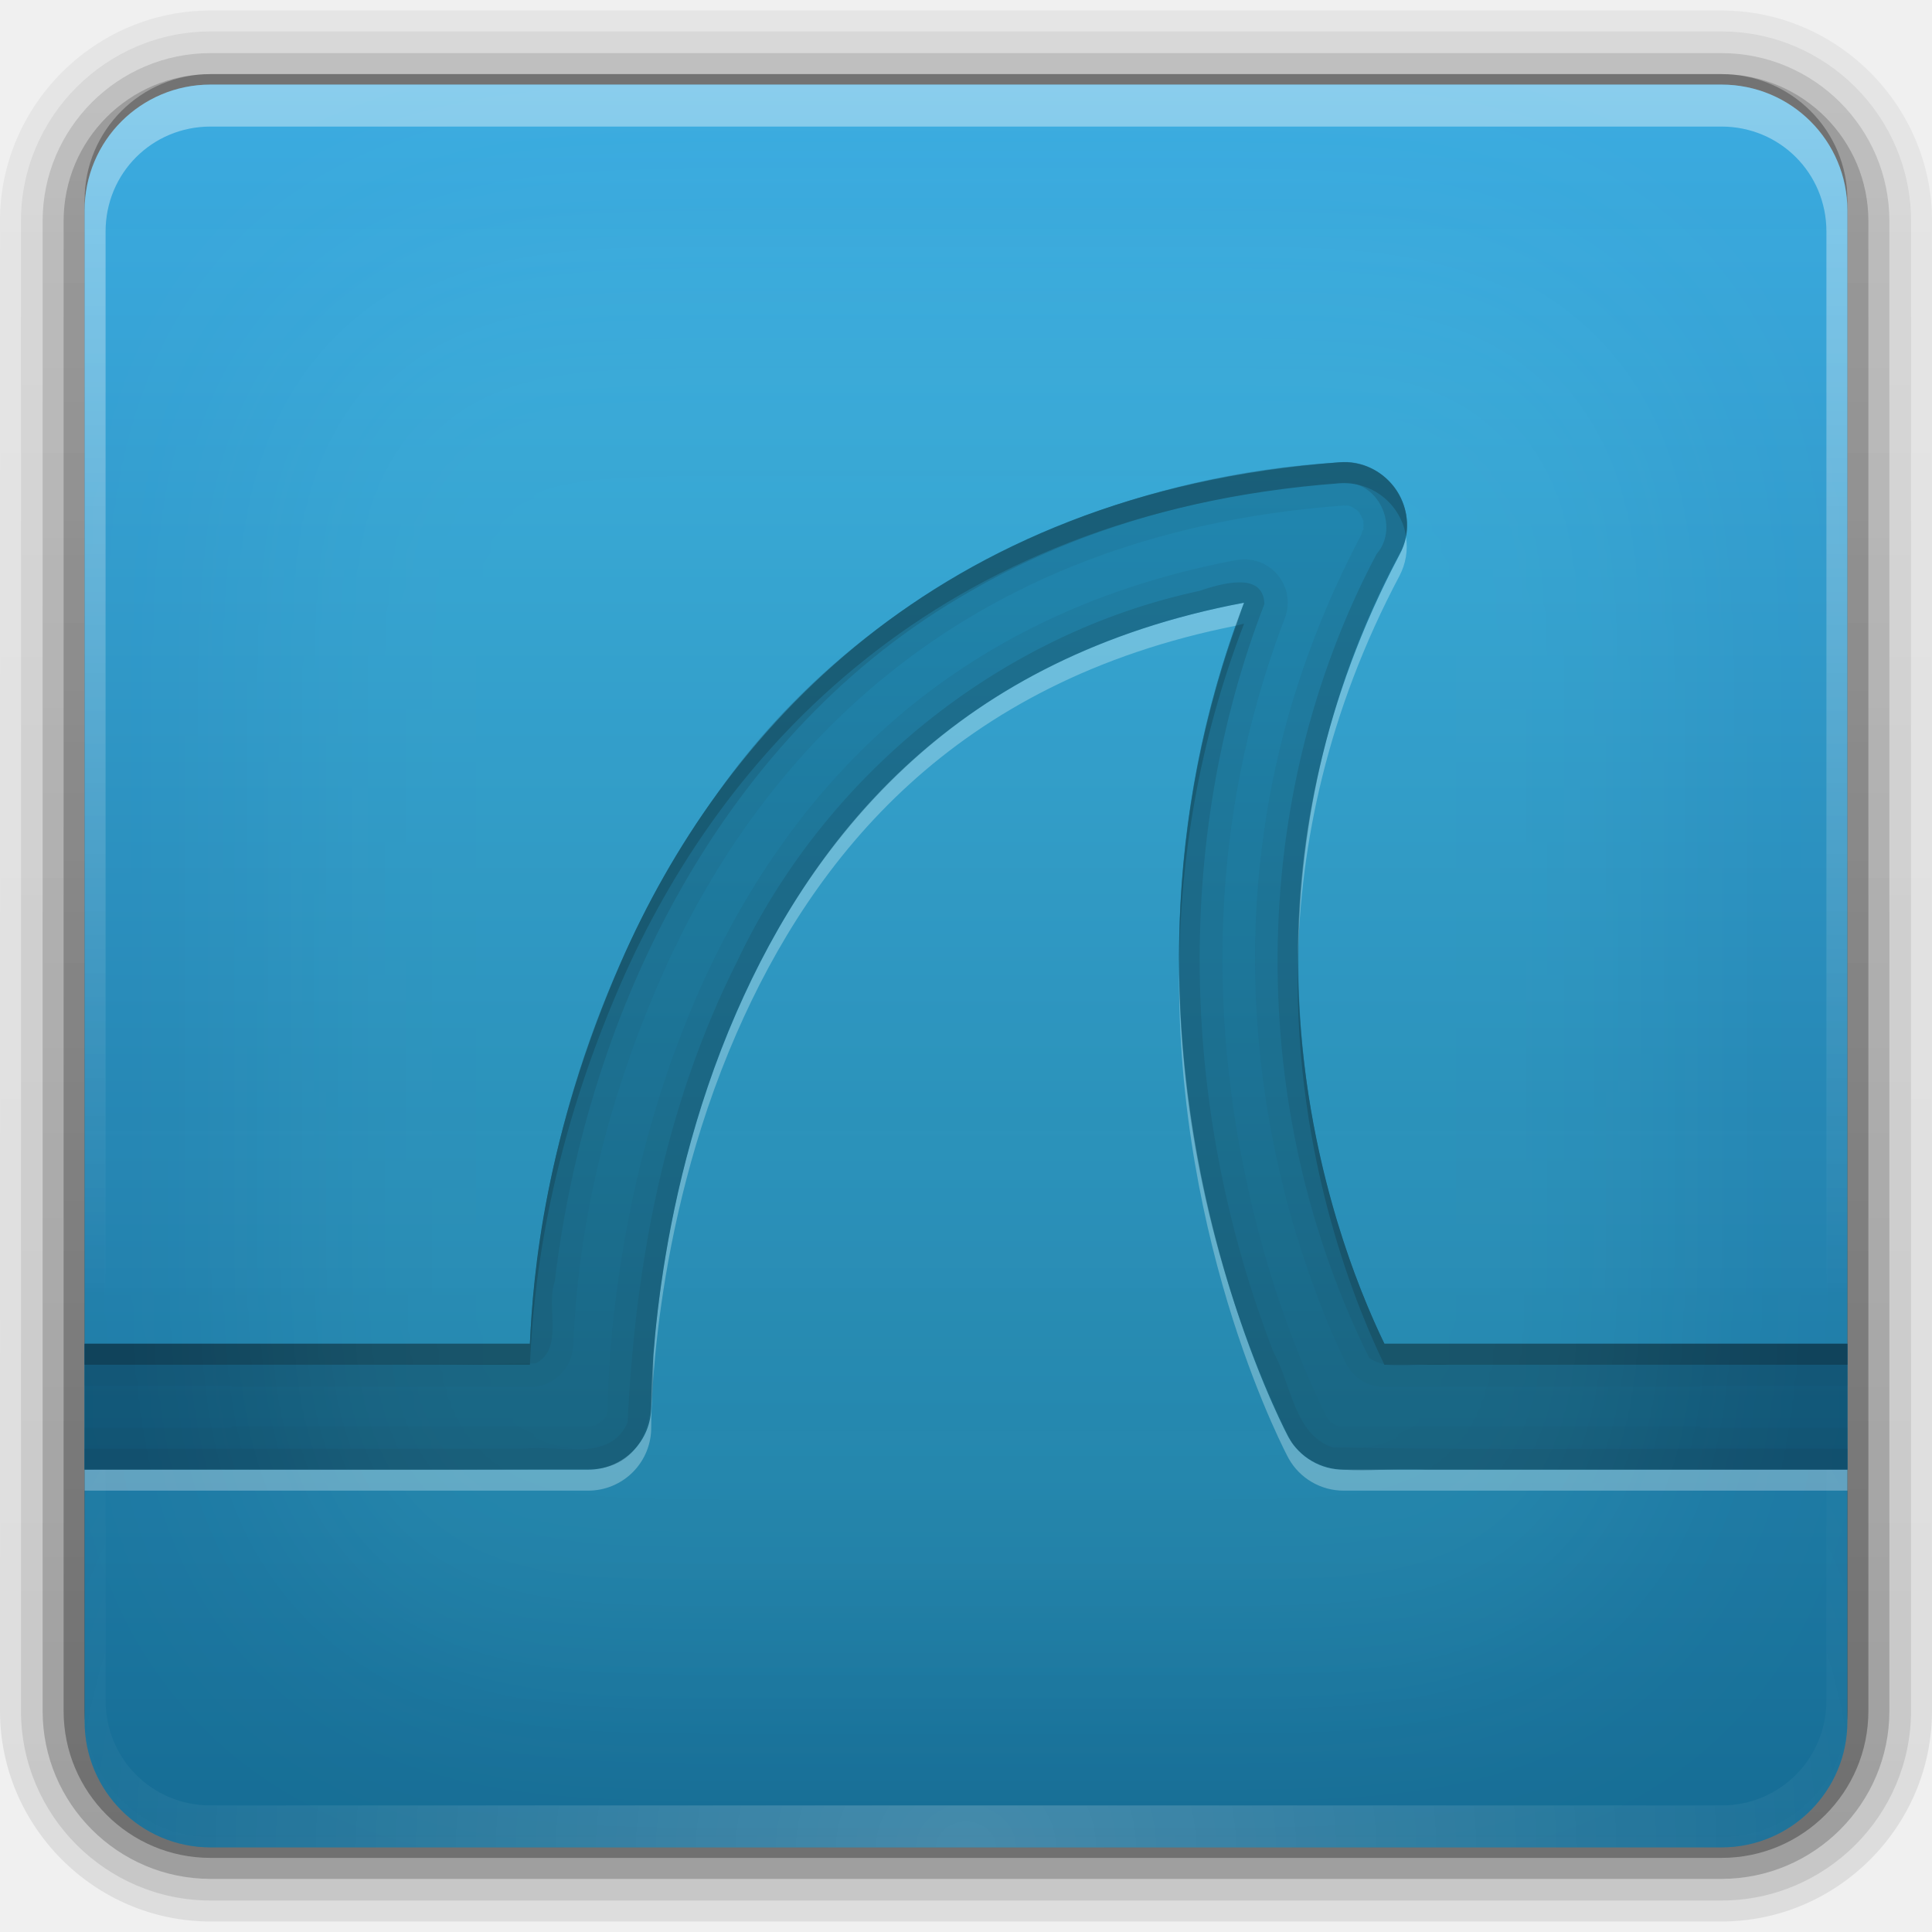
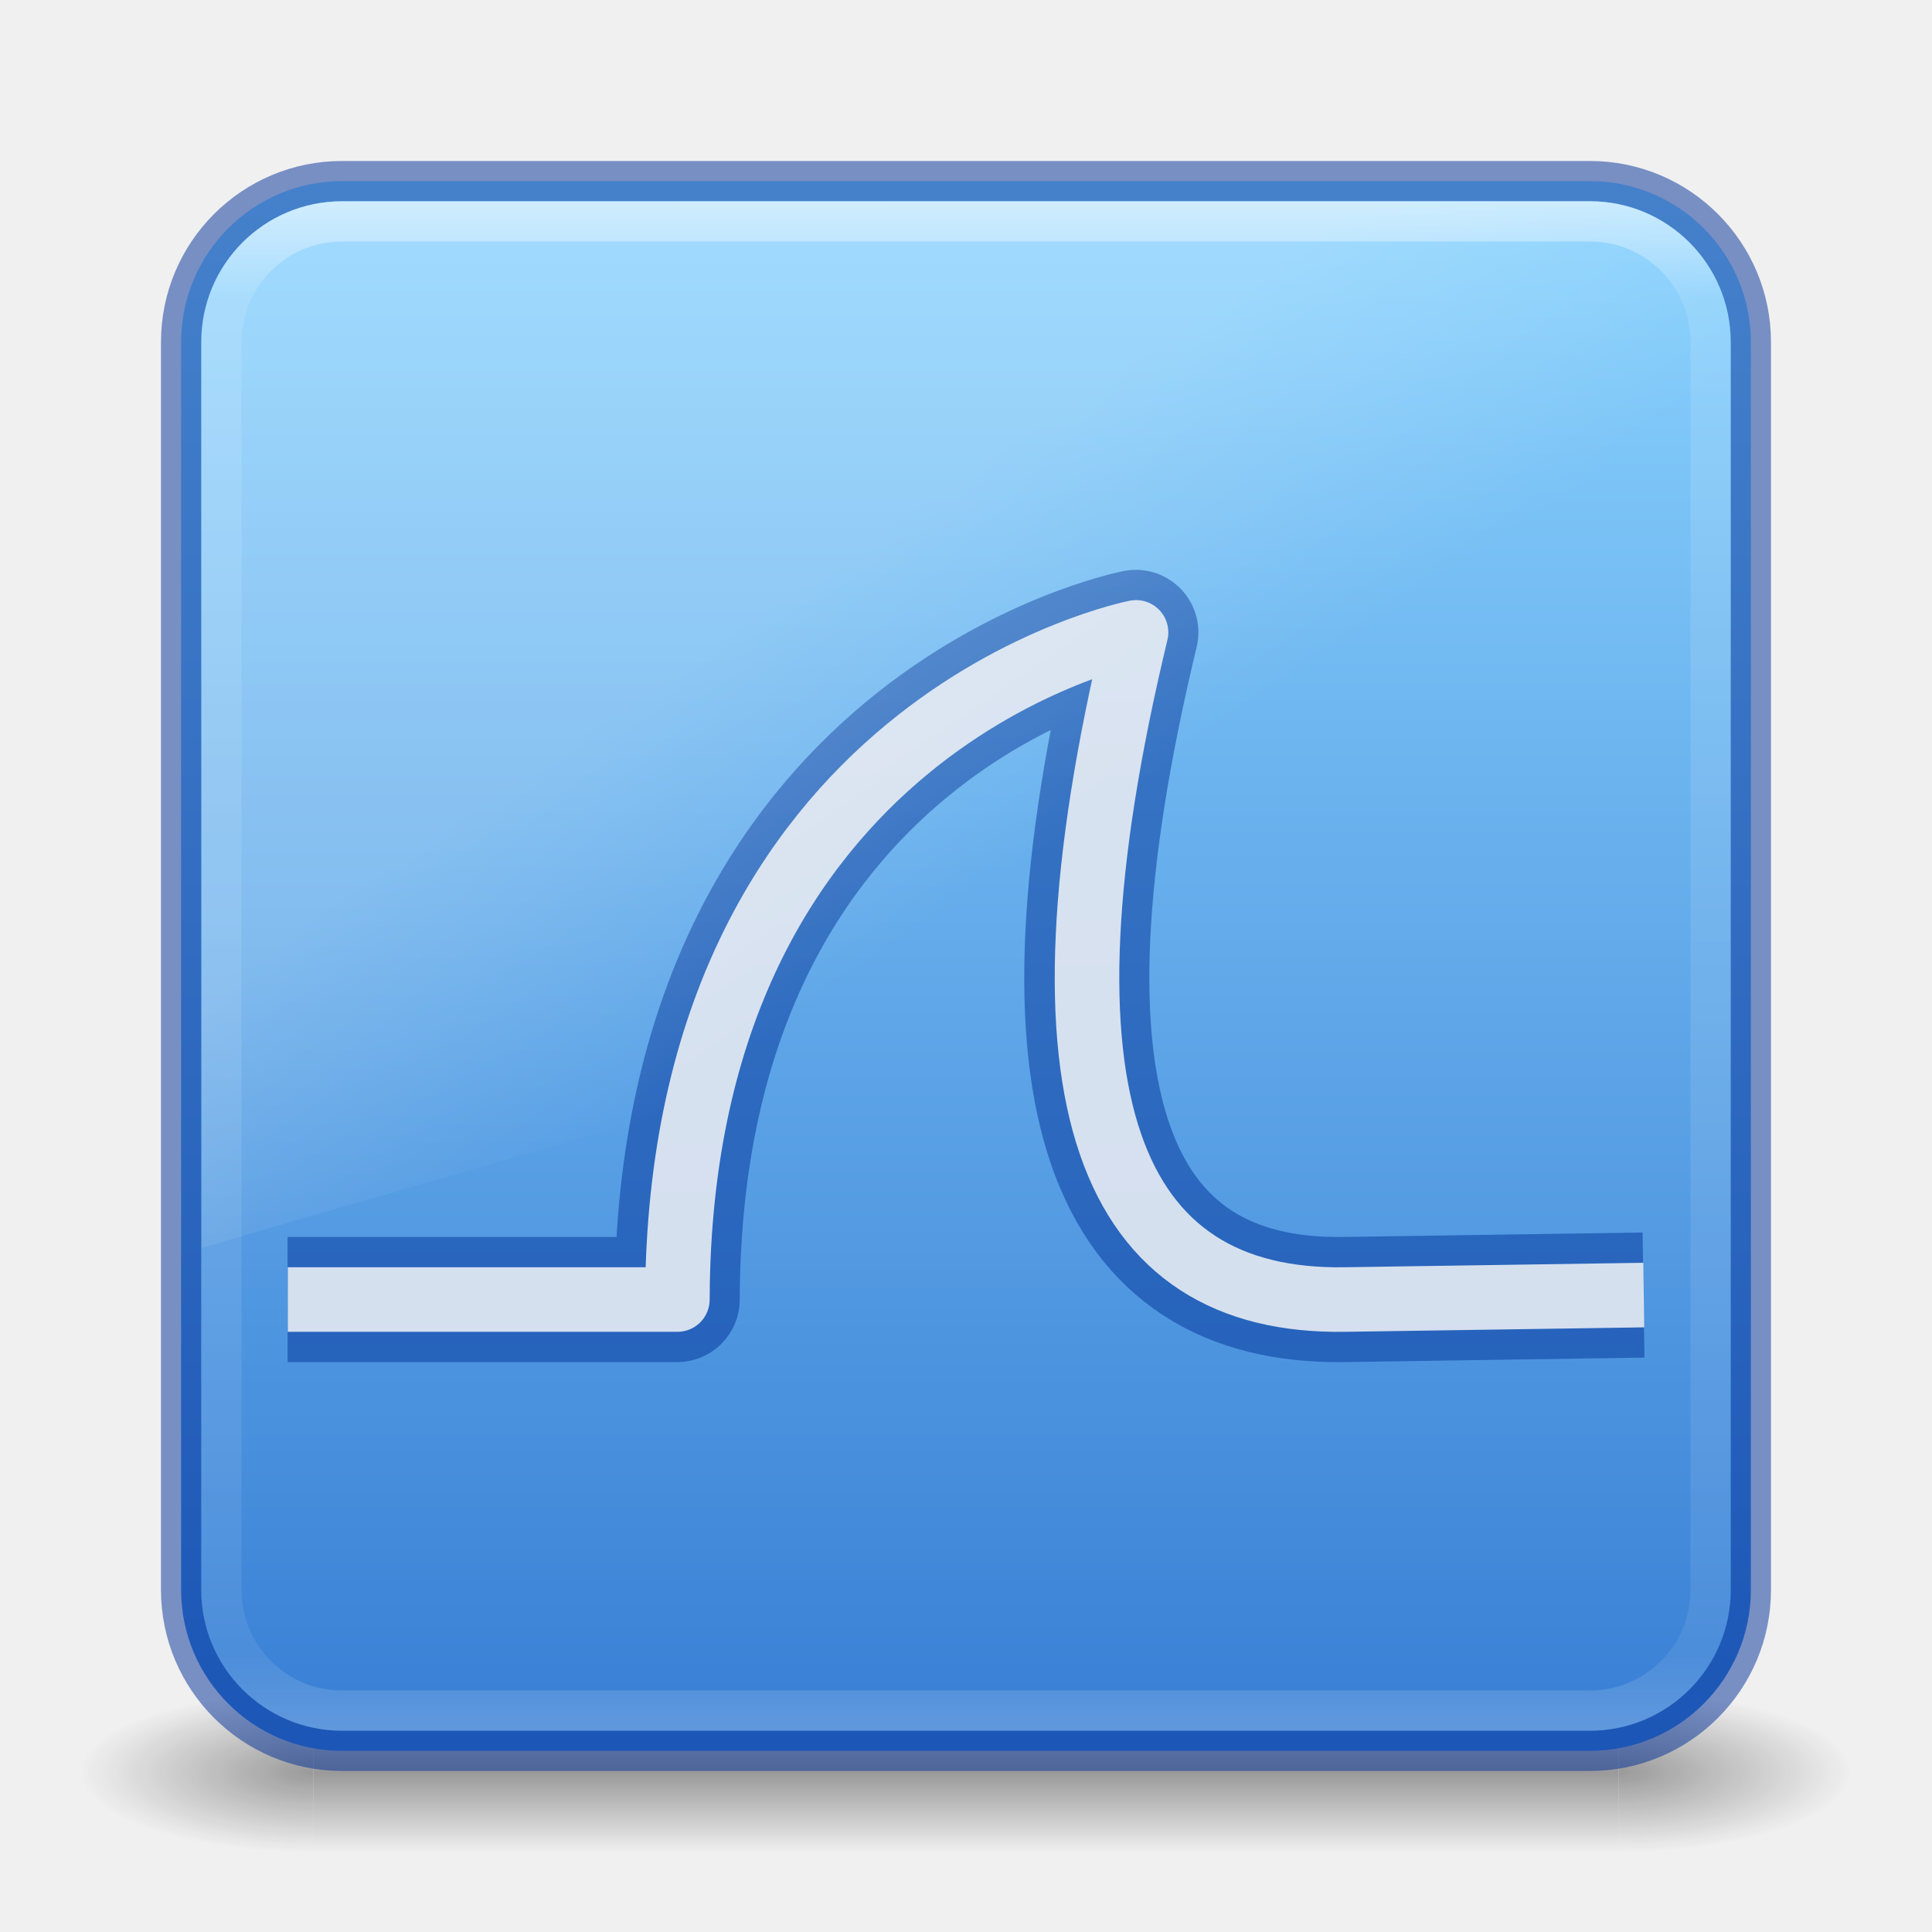
- <svg xmlns="http://www.w3.org/2000/svg" xmlns:xlink="http://www.w3.org/1999/xlink" version="1.0" width="48" height="48" id="svg2408">
-   <defs id="defs2410">
-     <linearGradient id="linearGradient3666">
-       <stop id="stop3668" style="stop-color:#115575;stop-opacity:1" offset="0" />
-       <stop id="stop3670" style="stop-color:#197ba9;stop-opacity:1" offset="1" />
+ <svg xmlns="http://www.w3.org/2000/svg" xmlns:xlink="http://www.w3.org/1999/xlink" width="48" height="48" version="1" id="svg10" xml:space="preserve">
+   <defs id="defs14">
+     <linearGradient x1="24" y1="5" x2="24" y2="43" id="linearGradient3497" xlink:href="#linearGradient3924-4" gradientUnits="userSpaceOnUse" gradientTransform="translate(-0.736022,0.733026)" />
+     <linearGradient id="linearGradient3924-4">
+       <stop id="stop3926-8" style="stop-color:#ffffff;stop-opacity:1" offset="0" />
+       <stop id="stop3928-6" style="stop-color:#ffffff;stop-opacity:0.235" offset="0.063" />
+       <stop id="stop3930-4" style="stop-color:#ffffff;stop-opacity:0.157" offset="0.951" />
+       <stop id="stop3932-4" style="stop-color:#ffffff;stop-opacity:0.392" offset="1" />
    </linearGradient>
-     <linearGradient x1="45.448" y1="92.54" x2="45.448" y2="7.017" id="ButtonShadow" gradientUnits="userSpaceOnUse" gradientTransform="scale(1.005865,0.994169)">
-       <stop id="stop3750" style="stop-color:#000000;stop-opacity:1" offset="0" />
-       <stop id="stop3752" style="stop-color:#000000;stop-opacity:0.588" offset="1" />
+     <radialGradient cx="7.806" cy="9.957" r="12.672" fx="7.276" fy="9.957" id="radialGradient3351-4" xlink:href="#linearGradient5344-867-2" gradientUnits="userSpaceOnUse" gradientTransform="matrix(-1.6167311e-7,4.352189,-8.092211,-1.30641e-7,102.5594,-28.43509)" />
+     <linearGradient id="linearGradient5344-867-2">
+       <stop id="stop5559-5" style="stop-color:#f9c590;stop-opacity:1" offset="0" />
+       <stop id="stop5561-3" style="stop-color:#f19860;stop-opacity:1" offset="0.397" />
+       <stop id="stop5563-5" style="stop-color:#ce5d36;stop-opacity:1" offset="1" />
    </linearGradient>
-     <linearGradient id="linearGradient3737">
-       <stop id="stop3739" style="stop-color:#ffffff;stop-opacity:1" offset="0" />
-       <stop id="stop3741" style="stop-color:#ffffff;stop-opacity:0" offset="1" />
+     <linearGradient x1="10.72" y1="49.805" x2="10.72" y2="-7.172" id="linearGradient3353-8" xlink:href="#linearGradient4288" gradientUnits="userSpaceOnUse" gradientTransform="matrix(1,0,0,0.6592363,-2.00485,11.16688)" />
+     <linearGradient id="linearGradient4288">
+       <stop id="stop4290" style="stop-color:#b95b20;stop-opacity:1" offset="0" />
+       <stop id="stop4292" style="stop-color:#ed8137;stop-opacity:1" offset="1" />
    </linearGradient>
-     <linearGradient id="linearGradient3700">
-       <stop id="stop3702" style="stop-color:#146d96;stop-opacity:0.973" offset="0" />
-       <stop id="stop3704" style="stop-color:#3cade2;stop-opacity:0.996" offset="1" />
+     <linearGradient x1="22.004" y1="63.218" x2="22.004" y2="25.647" id="linearGradient3357" xlink:href="#linearGradient3104-5-6" gradientUnits="userSpaceOnUse" gradientTransform="matrix(1.339418,0,0,-1.98263,-5.354333,103.8629)" />
+     <linearGradient id="linearGradient3104-5-6">
+       <stop id="stop3106-9-1" style="stop-color:#aaaaaa;stop-opacity:1" offset="0" />
+       <stop id="stop3108-9" style="stop-color:#c8c8c8;stop-opacity:1" offset="1" />
    </linearGradient>
-     <filter color-interpolation-filters="sRGB" id="filter3174" x="-0.048" y="-0.048" width="1.095" height="1.097">
-       <feGaussianBlur id="feGaussianBlur3176" stdDeviation="1.71" />
-     </filter>
-     <linearGradient x1="36.357" y1="6" x2="36.357" y2="63.893" id="linearGradient3188" xlink:href="#linearGradient3737" gradientUnits="userSpaceOnUse" />
-     <filter x="-0.196" y="-0.196" width="1.392" height="1.392" color-interpolation-filters="sRGB" id="filter3794">
-       <feGaussianBlur id="feGaussianBlur3796" stdDeviation="5.28" />
-     </filter>
-     <radialGradient cx="48" cy="90.172" r="42" fx="48" fy="90.172" id="radialGradient3619" xlink:href="#linearGradient3737" gradientUnits="userSpaceOnUse" gradientTransform="matrix(1.157313,0,0,0.9959077,-7.551021,0.1971319)" />
-     <clipPath id="clipPath3613">
-       <rect width="84" height="84" rx="6" ry="6" x="6" y="6" id="rect3615" style="fill:#ffffff;fill-opacity:1;fill-rule:nonzero;stroke:none" />
-     </clipPath>
-     <linearGradient x1="48" y1="90" x2="48" y2="5.988" id="linearGradient3617" xlink:href="#linearGradient3700" gradientUnits="userSpaceOnUse" />
-     <linearGradient x1="45.448" y1="92.54" x2="45.448" y2="7.017" id="ButtonShadow-0" gradientUnits="userSpaceOnUse" gradientTransform="matrix(1.005865,0,0,0.994169,100,0)">
-       <stop id="stop3750-8" style="stop-color:#000000;stop-opacity:1" offset="0" />
-       <stop id="stop3752-5" style="stop-color:#000000;stop-opacity:0.588" offset="1" />
+     <linearGradient x1="24" y1="5" x2="24" y2="43" id="linearGradient3084" xlink:href="#linearGradient3924-4" gradientUnits="userSpaceOnUse" gradientTransform="translate(-0.7360218,0.7330266)" />
+     <radialGradient cx="7.496" cy="8.45" r="20" fx="7.496" fy="8.45" id="radialGradient3093" xlink:href="#linearGradient3600" gradientUnits="userSpaceOnUse" gradientTransform="matrix(0,1.93928,-2.051527,-5.2784231e-8,40.59901,-8.720678)" />
+     <linearGradient id="linearGradient3600">
+       <stop id="stop3602" style="stop-color:#92d7f8;stop-opacity:1;" offset="0" />
+       <stop id="stop3604" style="stop-color:#1980b6;stop-opacity:1;" offset="1" />
    </linearGradient>
-     <linearGradient x1="32.251" y1="6.132" x2="32.251" y2="90.239" id="linearGradient3780" xlink:href="#ButtonShadow-0" gradientUnits="userSpaceOnUse" gradientTransform="matrix(1.02381,0,0,1.011905,-1.142857,-98.07143)" />
-     <linearGradient x1="32.251" y1="6.132" x2="32.251" y2="90.239" id="linearGradient3772" xlink:href="#ButtonShadow-0" gradientUnits="userSpaceOnUse" gradientTransform="matrix(1.02381,0,0,1.011905,-1.142857,-98.07143)" />
-     <linearGradient x1="32.251" y1="6.132" x2="32.251" y2="90.239" id="linearGradient3725" xlink:href="#ButtonShadow-0" gradientUnits="userSpaceOnUse" gradientTransform="matrix(1.02381,0,0,1.011905,-1.142857,-98.07143)" />
-     <linearGradient x1="32.251" y1="6.132" x2="32.251" y2="90.239" id="linearGradient3721" xlink:href="#ButtonShadow-0" gradientUnits="userSpaceOnUse" gradientTransform="translate(0,-97)" />
-     <linearGradient x1="32.251" y1="6.132" x2="32.251" y2="90.239" id="linearGradient3026" xlink:href="#ButtonShadow-0" gradientUnits="userSpaceOnUse" gradientTransform="matrix(1.02381,0,0,1.011905,-1.142857,-98.07143)" />
-     <linearGradient x1="46.796" y1="71.448" x2="46.796" y2="22.993" id="linearGradient3672" xlink:href="#linearGradient3666" gradientUnits="userSpaceOnUse" />
+     <linearGradient x1="24" y1="44" x2="24" y2="3.899" id="linearGradient3095" xlink:href="#linearGradient3104-5-6" gradientUnits="userSpaceOnUse" gradientTransform="translate(-0.7360258,0.7330158)" />
+     <linearGradient x1="20" y1="43" x2="20" y2="3" id="linearGradient3098" xlink:href="#linearGradient3104-5-6" gradientUnits="userSpaceOnUse" />
+     <radialGradient cx="4.993" cy="43.5" r="2.5" fx="4.993" fy="43.5" id="radialGradient2873-966-168" xlink:href="#linearGradient3688-166-749" gradientUnits="userSpaceOnUse" gradientTransform="matrix(2.003784,0,0,1.4,27.98813,-17.4)" />
+     <linearGradient id="linearGradient3688-166-749">
+       <stop id="stop2883" style="stop-color:#181818;stop-opacity:1" offset="0" />
+       <stop id="stop2885" style="stop-color:#181818;stop-opacity:0" offset="1" />
+     </linearGradient>
+     <radialGradient cx="4.993" cy="43.5" r="2.5" fx="4.993" fy="43.5" id="radialGradient2875-742-326" xlink:href="#linearGradient3688-166-749" gradientUnits="userSpaceOnUse" gradientTransform="matrix(2.003784,0,0,1.4,-20.01187,-104.4)" />
+     <linearGradient x1="25.058" y1="47.028" x2="25.058" y2="39.999" id="linearGradient2877-634-617" xlink:href="#linearGradient3702-501-757" gradientUnits="userSpaceOnUse" />
+     <linearGradient id="linearGradient3702-501-757">
+       <stop id="stop2895" style="stop-color:#181818;stop-opacity:0" offset="0" />
+       <stop id="stop2897" style="stop-color:#181818;stop-opacity:1" offset="0.5" />
+       <stop id="stop2899" style="stop-color:#181818;stop-opacity:0" offset="1" />
+     </linearGradient>
+     <linearGradient x1="24" y1="5" x2="24" y2="43" id="linearGradient3497-6" xlink:href="#linearGradient3924-4" gradientUnits="userSpaceOnUse" gradientTransform="translate(2.4e-6,0.9674485)" />
+     <radialGradient cx="7.806" cy="9.957" r="12.672" fx="7.276" fy="9.957" id="radialGradient3351-4-9" xlink:href="#linearGradient5344-867-2" gradientUnits="userSpaceOnUse" gradientTransform="matrix(-1.6167311e-7,4.352189,-8.092211,-1.30641e-7,102.5594,-28.43509)" />
+     <radialGradient cx="7.496" cy="8.45" r="20" fx="7.496" fy="8.45" id="radialGradient3093-8" xlink:href="#linearGradient3600-7" gradientUnits="userSpaceOnUse" gradientTransform="matrix(0,1.93928,-2.051527,-5.2784231e-8,41.33504,-8.486255)" />
+     <linearGradient id="linearGradient3600-7">
+       <stop id="stop3602-8" style="stop-color:#f4f4f4;stop-opacity:1" offset="0" />
+       <stop id="stop3604-0" style="stop-color:#dbdbdb;stop-opacity:1" offset="1" />
+     </linearGradient>
+     <linearGradient x1="24" y1="44" x2="24" y2="3.899" id="linearGradient3095-2" xlink:href="#linearGradient3104-5-6" gradientUnits="userSpaceOnUse" gradientTransform="translate(-6e-7,0.9674387)" />
+     <linearGradient x1="20" y1="43" x2="20" y2="3" id="linearGradient3098-0" xlink:href="#linearGradient3104-5-6" gradientUnits="userSpaceOnUse" gradientTransform="translate(-1.061795,-0.6738271)" />
+     <radialGradient cx="4.993" cy="43.5" r="2.5" fx="4.993" fy="43.5" id="radialGradient2873-966-168-8" xlink:href="#linearGradient3688-166-749" gradientUnits="userSpaceOnUse" gradientTransform="matrix(2.003784,0,0,1.4,27.98813,-17.4)" />
+     <radialGradient cx="4.993" cy="43.5" r="2.5" fx="4.993" fy="43.5" id="radialGradient2875-742-326-0" xlink:href="#linearGradient3688-166-749" gradientUnits="userSpaceOnUse" gradientTransform="matrix(2.003784,0,0,1.4,-20.01187,-104.4)" />
+     <linearGradient x1="25.058" y1="47.028" x2="25.058" y2="39.999" id="linearGradient2877-634-617-3" xlink:href="#linearGradient3702-501-757" gradientUnits="userSpaceOnUse" />
+     <linearGradient id="linearGradient1356">
+       <stop style="stop-color:#8cd5ff;stop-opacity:1" offset="0" id="stop1352" />
+       <stop style="stop-color:#0d52bf;stop-opacity:1" offset="1" id="stop1354" />
+     </linearGradient>
+     <linearGradient xlink:href="#linearGradient8265-821-176-38-919-66-249-7-7" id="linearGradient3568" gradientUnits="userSpaceOnUse" gradientTransform="matrix(0.8249802,0,0,1.301234,-13.99275,-5.080477)" x1="14.038" y1="15.202" x2="17.017" y2="22.124" />
+     <linearGradient id="linearGradient8265-821-176-38-919-66-249-7-7">
+       <stop offset="0" style="stop-color:#ffffff;stop-opacity:1" id="stop2687-1-9" />
+       <stop offset="1" style="stop-color:#ffffff;stop-opacity:0" id="stop2689-5-4" />
+     </linearGradient>
+     <linearGradient xlink:href="#linearGradient3924-4" id="linearGradient2959" gradientUnits="userSpaceOnUse" gradientTransform="translate(-18.15463,-2.647546)" x1="24" y1="5" x2="24" y2="43" />
+     <radialGradient xlink:href="#linearGradient3688-166-749" id="radialGradient3013" gradientUnits="userSpaceOnUse" gradientTransform="matrix(2.003784,0,0,1.4,27.98813,-17.4)" cx="4.993" cy="43.5" fx="4.993" fy="43.5" r="2.5" />
+     <radialGradient xlink:href="#linearGradient3688-166-749" id="radialGradient3015" gradientUnits="userSpaceOnUse" gradientTransform="matrix(2.003784,0,0,1.4,-20.01187,-104.4)" cx="4.993" cy="43.5" fx="4.993" fy="43.5" r="2.5" />
+     <linearGradient y2="39.999" x2="25.058" y1="47.028" x1="25.058" gradientUnits="userSpaceOnUse" id="linearGradient3656" xlink:href="#linearGradient3702-501-757" />
+     <linearGradient xlink:href="#linearGradient3707-319-631-407-1-846-5" id="linearGradient3374-6" gradientUnits="userSpaceOnUse" x1="19.875" y1="44.52" x2="19.875" y2="5.25" gradientTransform="translate(53.13704,5.000001)" />
+     <linearGradient id="linearGradient3707-319-631-407-1-846-5">
+       <stop offset="0" style="stop-color:#365a7c;stop-opacity:1" id="stop3788-4" />
+       <stop offset="1" style="stop-color:#5ea1ca;stop-opacity:1;" id="stop3790-2" />
+     </linearGradient>
+     <linearGradient xlink:href="#linearGradient3707-319-631-407-1-846-5" id="linearGradient3374-6-0" gradientUnits="userSpaceOnUse" x1="19.875" y1="44.52" x2="19.875" y2="5.25" gradientTransform="translate(59.13704,12)" />
+     <linearGradient xlink:href="#linearGradient3707-319-631-407-1-846-5" id="linearGradient3374-6-5" gradientUnits="userSpaceOnUse" x1="19.875" y1="44.52" x2="19.875" y2="5.25" gradientTransform="translate(53.13704,6)" />
+     <linearGradient xlink:href="#linearGradient1356" id="linearGradient1358" x1="20.339" y1="5" x2="20.339" y2="64.673" gradientUnits="userSpaceOnUse" gradientTransform="translate(-18.15463,-3.647556)" />
  </defs>
-   <g id="layer2" style="display:none">
-     <rect width="86" height="85" rx="6" ry="6" x="5" y="7" id="rect3745" style="opacity:0.9;fill:url(#ButtonShadow);fill-opacity:1;fill-rule:nonzero;stroke:none;filter:url(#filter3174)" />
-   </g>
-   <g id="layer3" transform="matrix(0.5213849,0,0,0.5213849,-1.026477,-1.808554)">
-     <path d="m 12,-95.031 c -5.511,0 -10.031,4.52 -10.031,10.031 v 71 c 0,5.511 4.52,10.031 10.031,10.031 h 72 c 5.511,0 10.031,-4.52 10.031,-10.031 v -71 c 0,-5.511 -4.52,-10.031 -10.031,-10.031 z" transform="scale(1,-1)" id="path3786" style="display:inline;opacity:0.08;fill:url(#linearGradient3026);fill-opacity:1;fill-rule:nonzero;stroke:none" />
-     <path d="m 12,-94.031 c -4.972,0 -9.031,4.06 -9.031,9.031 v 71 c 0,4.972 4.06,9.031 9.031,9.031 h 72 c 4.972,0 9.031,-4.06 9.031,-9.031 v -71 c 0,-4.972 -4.06,-9.031 -9.031,-9.031 z" transform="scale(1,-1)" id="path3778" style="display:inline;opacity:0.1;fill:url(#linearGradient3780);fill-opacity:1;fill-rule:nonzero;stroke:none" />
-     <path d="m 12,-93 c -4.409,0 -8,3.591 -8,8 v 71 c 0,4.409 3.591,8 8,8 h 72 c 4.409,0 8,-3.591 8,-8 v -71 c 0,-4.409 -3.591,-8 -8,-8 z" transform="scale(1,-1)" id="path3770" style="display:inline;opacity:0.2;fill:url(#linearGradient3772);fill-opacity:1;fill-rule:nonzero;stroke:none" />
-     <rect width="86" height="85" rx="7" ry="7" x="5" y="-92" transform="scale(1,-1)" id="rect3723" style="display:inline;opacity:0.3;fill:url(#linearGradient3725);fill-opacity:1;fill-rule:nonzero;stroke:none" />
-     <rect width="84" height="84" rx="6" ry="6" x="6" y="-91" transform="scale(1,-1)" id="rect3716" style="display:inline;opacity:0.45;fill:url(#linearGradient3721);fill-opacity:1;fill-rule:nonzero;stroke:none" />
-   </g>
-   <g id="layer1" transform="matrix(0.5213849,0,0,0.5213849,-1.026477,-1.026477)">
-     <rect width="84" height="84" rx="6" ry="6" x="6" y="6" id="rect2419" style="fill:url(#linearGradient3617);fill-opacity:1;fill-rule:nonzero;stroke:none" />
-     <path d="M 12,6 C 8.676,6 6,8.676 6,12 v 2 68 2 c 0,0.335 0.041,0.651 0.094,0.969 0.049,0.296 0.097,0.597 0.188,0.875 0.01,0.03 0.021,0.064 0.031,0.094 0.099,0.288 0.235,0.547 0.375,0.812 0.145,0.274 0.316,0.536 0.5,0.781 0.184,0.246 0.374,0.473 0.594,0.688 0.44,0.428 0.943,0.815 1.5,1.094 0.279,0.14 0.573,0.247 0.875,0.344 -0.256,-0.1 -0.487,-0.236 -0.719,-0.375 -0.007,-0.004 -0.024,0.004 -0.031,0 -0.032,-0.019 -0.062,-0.043 -0.094,-0.062 -0.12,-0.077 -0.231,-0.164 -0.344,-0.25 -0.106,-0.081 -0.213,-0.161 -0.312,-0.25 C 8.478,88.557 8.309,88.373 8.156,88.188 8.049,88.057 7.938,87.922 7.844,87.781 7.819,87.743 7.805,87.695 7.781,87.656 7.716,87.553 7.651,87.452 7.594,87.344 7.493,87.149 7.388,86.928 7.312,86.719 7.305,86.697 7.289,86.678 7.281,86.656 7.249,86.564 7.245,86.469 7.219,86.375 7.188,86.268 7.148,86.172 7.125,86.062 7.052,85.721 7,85.364 7,85 V 83 15 13 C 7,10.218 9.218,8 12,8 h 2 68 2 c 2.782,0 5,2.218 5,5 v 2 68 2 c 0,0.364 -0.052,0.721 -0.125,1.062 -0.044,0.207 -0.088,0.398 -0.156,0.594 -0.008,0.022 -0.023,0.041 -0.031,0.062 -0.063,0.174 -0.138,0.367 -0.219,0.531 -0.042,0.083 -0.079,0.17 -0.125,0.25 -0.055,0.097 -0.127,0.188 -0.188,0.281 -0.094,0.141 -0.205,0.276 -0.312,0.406 -0.143,0.174 -0.303,0.347 -0.469,0.5 -0.011,0.01 -0.02,0.021 -0.031,0.031 -0.138,0.126 -0.285,0.234 -0.438,0.344 -0.103,0.073 -0.204,0.153 -0.312,0.219 -0.007,0.004 -0.024,-0.004 -0.031,0 -0.232,0.139 -0.463,0.275 -0.719,0.375 0.302,-0.097 0.596,-0.204 0.875,-0.344 0.557,-0.279 1.06,-0.666 1.5,-1.094 0.22,-0.214 0.409,-0.442 0.594,-0.688 0.184,-0.246 0.355,-0.508 0.5,-0.781 0.14,-0.265 0.276,-0.525 0.375,-0.812 0.01,-0.031 0.021,-0.063 0.031,-0.094 0.09,-0.278 0.139,-0.579 0.188,-0.875 C 89.959,84.651 90,84.335 90,84 V 82 14 12 C 90,8.676 87.324,6 84,6 Z" id="rect3728" style="opacity:0.4;fill:url(#linearGradient3188);fill-opacity:1;fill-rule:nonzero;stroke:none" />
-     <path d="M 12,90 C 8.676,90 6,87.324 6,84 V 82 14 12 c 0,-0.335 0.041,-0.651 0.094,-0.969 0.049,-0.296 0.097,-0.597 0.188,-0.875 C 6.291,10.126 6.302,10.093 6.312,10.062 6.411,9.775 6.547,9.515 6.688,9.25 6.832,8.976 7.003,8.714 7.188,8.469 7.372,8.223 7.561,7.995 7.781,7.781 8.221,7.353 8.724,6.967 9.281,6.688 9.56,6.548 9.855,6.441 10.156,6.344 9.9,6.444 9.67,6.58 9.438,6.719 c -0.007,0.004 -0.024,-0.004 -0.031,0 -0.032,0.019 -0.062,0.043 -0.094,0.062 -0.12,0.077 -0.231,0.164 -0.344,0.25 -0.106,0.081 -0.213,0.161 -0.312,0.25 C 8.478,7.443 8.309,7.627 8.156,7.812 8.049,7.943 7.938,8.078 7.844,8.219 7.819,8.257 7.805,8.305 7.781,8.344 7.716,8.447 7.651,8.548 7.594,8.656 7.493,8.851 7.388,9.072 7.312,9.281 7.305,9.303 7.289,9.322 7.281,9.344 7.249,9.436 7.245,9.531 7.219,9.625 7.188,9.732 7.148,9.828 7.125,9.938 7.052,10.279 7,10.636 7,11 v 2 68 2 c 0,2.782 2.218,5 5,5 h 2 68 2 c 2.782,0 5,-2.218 5,-5 V 81 13 11 C 89,10.636 88.948,10.279 88.875,9.938 88.831,9.731 88.787,9.54 88.719,9.344 88.711,9.322 88.695,9.303 88.688,9.281 88.625,9.108 88.549,8.914 88.469,8.75 88.427,8.667 88.39,8.58 88.344,8.5 88.289,8.403 88.217,8.312 88.156,8.219 88.062,8.078 87.951,7.943 87.844,7.812 87.701,7.638 87.541,7.466 87.375,7.312 87.364,7.302 87.355,7.291 87.344,7.281 87.205,7.156 87.059,7.047 86.906,6.938 86.804,6.864 86.702,6.784 86.594,6.719 c -0.007,-0.004 -0.024,0.004 -0.031,0 -0.232,-0.139 -0.463,-0.275 -0.719,-0.375 0.302,0.097 0.596,0.204 0.875,0.344 0.557,0.279 1.06,0.666 1.5,1.094 0.22,0.214 0.409,0.442 0.594,0.688 0.184,0.246 0.355,0.508 0.5,0.781 0.14,0.265 0.276,0.525 0.375,0.812 0.01,0.031 0.021,0.063 0.031,0.094 0.09,0.278 0.139,0.579 0.188,0.875 C 89.959,11.349 90,11.665 90,12 v 2 68 2 c 0,3.324 -2.676,6 -6,6 z" id="path3615" style="opacity:0.2;fill:url(#radialGradient3619);fill-opacity:1;fill-rule:nonzero;stroke:none" />
-     <path d="M 65.781,24 C 46.463,25.441 36.292,36.984 31.562,47.812 27.93,56.129 27.369,62.709 27.219,66 H 6 v 6 h 24 a 3,3 0 0 0 3,-3.031 c 0,0 -0.083,-9.259 4.062,-18.75 C 40.779,41.71 47.526,33.275 61.25,30.688 53.199,51.65 63.375,70.469 63.375,70.469 A 3,3 0 0 0 66,72 H 90 V 66 H 67.938 C 66.138,62.297 59.26,46.145 68.656,28.406 A 3,3 0 0 0 65.781,24 Z" id="path3660" style="color:#000000;font-style:normal;font-variant:normal;font-weight:normal;font-stretch:normal;font-size:medium;line-height:normal;font-family:'Abandoned Bitplane';-inkscape-font-specification:'Abandoned Bitplane';text-indent:0;text-align:start;text-decoration:none;text-decoration-line:none;letter-spacing:normal;word-spacing:normal;text-transform:none;writing-mode:lr-tb;direction:ltr;text-anchor:start;display:inline;overflow:visible;visibility:visible;fill:url(#linearGradient3672);fill-opacity:1;stroke:none;stroke-width:6;marker:none;enable-background:accumulate" />
-     <path d="M 65.781,24 C 46.463,25.441 36.292,36.984 31.562,47.812 27.93,56.129 27.369,62.709 27.219,66 H 6 v 2 h 7 v 0.062 h 14.219 a 2.062,2.062 0 0 0 2.062,-1.969 c 0.145,-3.182 0.652,-9.446 4.156,-17.469 4.511,-10.327 13.942,-21.179 32.5,-22.562 0.225,-0.017 -0.1,-0.013 0.125,0 0.225,0.013 -0.096,-0.043 0.125,0 0.221,0.043 -0.089,-0.041 0.125,0.031 0.214,0.072 -0.077,-0.037 0.125,0.062 0.202,0.1 -0.093,-0.063 0.094,0.062 0.187,0.126 -0.075,-0.087 0.094,0.062 0.169,0.15 -0.054,-0.077 0.094,0.094 0.147,0.171 -0.061,-0.095 0.062,0.094 0.123,0.189 -0.034,-0.079 0.062,0.125 0.097,0.204 -0.006,-0.09 0.062,0.125 0.069,0.215 -0.009,-0.128 0.031,0.094 0.04,0.222 -0.01,-0.1 0,0.125 0.01,0.225 0.02,-0.1 0,0.125 -0.02,0.225 0.05,-0.095 0,0.125 -0.05,0.22 0.016,-0.086 -0.062,0.125 -0.079,0.211 0.075,-0.074 -0.031,0.125 -9.833,18.564 -2.676,35.504 -0.75,39.469 A 2.062,2.062 0 0 0 67.938,68.062 H 83 V 68 h 7 V 66 H 67.938 C 66.138,62.297 59.26,46.145 68.656,28.406 A 3,3 0 0 0 65.781,24 Z m -4.625,4.625 A 2.062,2.062 0 0 0 60.875,28.656 C 46.47,31.372 39.07,40.517 35.188,49.406 30.841,59.357 30.938,69 30.938,69 c 0.002,0.167 0.015,-0.072 0,0.094 -0.015,0.166 0.031,-0.07 0,0.094 -0.031,0.164 0.016,-0.097 -0.031,0.062 -0.047,0.16 0.031,-0.061 -0.031,0.094 -0.063,0.155 0.046,-0.054 -0.031,0.094 -0.078,0.148 0.029,-0.045 -0.062,0.094 -0.092,0.139 0.043,-0.067 -0.062,0.062 -0.105,0.13 0.055,-0.056 -0.062,0.062 -0.117,0.119 0.066,-0.044 -0.062,0.062 -0.128,0.106 0.076,-0.031 -0.062,0.062 -0.138,0.093 0.053,-0.048 -0.094,0.031 -0.037,0.02 -0.062,0.027 -0.062,0.031 0.005,0.005 0.019,0.023 0,0.031 -0.154,0.064 0.066,-0.017 -0.094,0.031 -0.159,0.049 0.07,-0.033 -0.094,0 -0.163,0.033 0.072,0.015 -0.094,0.031 -0.166,0.016 0.073,-8e-6 -0.094,0 H 13 V 70 H 6 v 2 h 24 a 3,3 0 0 0 3,-3.031 c 0,0 -0.083,-9.259 4.062,-18.75 C 40.779,41.71 47.526,33.275 61.25,30.688 53.199,51.65 63.375,70.469 63.375,70.469 A 3,3 0 0 0 66,72 H 90 V 70 H 83 V 69.938 H 66 c -0.224,6.68e-4 0.097,0.029 -0.125,0 -0.222,-0.029 0.091,0.027 -0.125,-0.031 -0.216,-0.058 0.082,0.055 -0.125,-0.031 -0.207,-0.086 0.1,0.05 -0.094,-0.062 -0.194,-0.113 0.052,0.075 -0.125,-0.062 -0.177,-0.137 0.063,0.066 -0.094,-0.094 -0.157,-0.16 0.072,0.085 -0.062,-0.094 -0.104,-0.138 -0.055,-0.04 -0.062,-0.062 0,0 8.3e-5,-0.031 0,-0.031 -0.04,-0.074 -9.679,-18.038 -2,-38.031 A 2.062,2.062 0 0 0 61.156,28.625 Z" id="path3696" style="color:#000000;font-style:normal;font-variant:normal;font-weight:normal;font-stretch:normal;font-size:medium;line-height:normal;font-family:'Abandoned Bitplane';-inkscape-font-specification:'Abandoned Bitplane';text-indent:0;text-align:start;text-decoration:none;text-decoration-line:none;letter-spacing:normal;word-spacing:normal;text-transform:none;writing-mode:lr-tb;direction:ltr;text-anchor:start;display:inline;overflow:visible;visibility:visible;opacity:0.15;fill:#124964;fill-opacity:1;stroke:none;stroke-width:6;marker:none;enable-background:accumulate" />
-     <path d="m 68.969,27.562 a 3,3 0 0 1 -0.312,0.844 c -3.664,6.916 -4.863,13.585 -4.844,19.375 0.117,-5.552 1.39,-11.855 4.844,-18.375 a 3,3 0 0 0 0.312,-1.844 z M 61.25,30.688 C 47.526,33.275 40.779,41.71 37.062,50.219 32.917,59.71 33,68.969 33,68.969 A 3,3 0 0 1 30,72 H 6 v 1 h 24 a 3,3 0 0 0 3,-3.031 c 0,0 -0.083,-9.259 4.062,-18.75 3.681,-8.429 10.348,-16.766 23.812,-19.438 0.129,-0.362 0.235,-0.731 0.375,-1.094 z M 58.156,48 C 57.989,61.504 63.375,71.469 63.375,71.469 A 3,3 0 0 0 66,73 H 90 V 72 H 66 a 3,3 0 0 1 -2.625,-1.531 c 0,0 -5.118,-9.478 -5.219,-22.469 z" id="path3674" style="color:#000000;font-style:normal;font-variant:normal;font-weight:normal;font-stretch:normal;font-size:medium;line-height:normal;font-family:'Abandoned Bitplane';-inkscape-font-specification:'Abandoned Bitplane';text-indent:0;text-align:start;text-decoration:none;text-decoration-line:none;letter-spacing:normal;word-spacing:normal;text-transform:none;writing-mode:lr-tb;direction:ltr;text-anchor:start;display:inline;overflow:visible;visibility:visible;opacity:0.3;fill:#ffffff;fill-opacity:1;stroke:none;stroke-width:6;marker:none;enable-background:accumulate" />
-     <path d="M 65.781,24 C 46.463,25.441 36.292,36.984 31.562,47.812 27.93,56.129 27.369,62.709 27.219,66 H 6 v 1 H 27.219 C 27.369,63.709 27.93,57.129 31.562,48.812 36.292,37.984 46.463,26.441 65.781,25 a 3,3 0 0 1 3.188,2.531 A 3,3 0 0 0 65.781,24 Z M 61.25,31.688 c -0.129,0.024 -0.247,0.068 -0.375,0.094 C 58.846,37.486 58.117,42.998 58.156,48 58.219,42.946 59.057,37.396 61.25,31.688 Z m 2.562,16.094 C 63.612,57.335 66.8,64.658 67.938,67 H 90 V 66 H 67.938 c -1.098,-2.259 -4.095,-9.159 -4.125,-18.219 z" id="path3683" style="color:#000000;font-style:normal;font-variant:normal;font-weight:normal;font-stretch:normal;font-size:medium;line-height:normal;font-family:'Abandoned Bitplane';-inkscape-font-specification:'Abandoned Bitplane';text-indent:0;text-align:start;text-decoration:none;text-decoration-line:none;letter-spacing:normal;word-spacing:normal;text-transform:none;writing-mode:lr-tb;direction:ltr;text-anchor:start;display:inline;overflow:visible;visibility:visible;opacity:0.3;fill:#000000;fill-opacity:1;stroke:none;stroke-width:6;marker:none;enable-background:accumulate" />
-     <path d="M 65.781,24 C 54.267,24.673 42.909,30.183 36.188,39.719 30.734,47.35 27.685,56.652 27.219,66 H 6 v 1 h 1 6 c 4.838,0.01 9.672,0.018 14.5,-0.062 1.369,-0.715 0.464,-2.689 0.906,-3.906 1.54,-13.013 8.073,-26.212 19.781,-32.875 5.367,-3.119 11.491,-4.738 17.656,-5.188 1.755,-0.192 2.868,2.082 1.719,3.406 -6.229,11.75 -6.229,26.445 -0.344,38.312 1.084,0.722 2.577,0.118 3.812,0.312 H 83 89 90 V 66 H 67.938 c -5.668,-11.83 -5.519,-26.345 0.844,-37.875 0.893,-1.977 -0.842,-4.362 -3,-4.125 z M 61,29.719 C 60.345,29.726 59.572,29.973 59.125,30.125 49.535,32.181 41.268,38.944 37.094,47.781 33.662,54.579 32.228,62.21 31.875,69.75 31,71.706 28.571,70.792 26.906,71 H 13 7 6 v 1 c 8.197,-0.04 16.403,0.077 24.594,-0.062 2.558,-0.448 2.537,-3.396 2.5,-5.406 C 34.039,55.066 38.432,42.961 48.125,36.062 52.017,33.299 56.575,31.559 61.25,30.688 56.293,43.553 57.442,58.447 63.531,70.719 65.024,72.726 67.755,71.778 69.875,72 H 90 V 71 H 89 C 87.003,70.989 84.998,70.996 83,71 77.15,71.011 71.304,71.047 65.469,70.938 63.634,70.322 63.499,67.895 62.656,66.406 58.269,55.085 57.822,42.137 62.219,30.75 62.191,29.942 61.655,29.711 61,29.719 Z" id="path3692" style="color:#000000;font-style:normal;font-variant:normal;font-weight:normal;font-stretch:normal;font-size:medium;line-height:normal;font-family:'Abandoned Bitplane';-inkscape-font-specification:'Abandoned Bitplane';text-indent:0;text-align:start;text-decoration:none;text-decoration-line:none;letter-spacing:normal;word-spacing:normal;text-transform:none;writing-mode:lr-tb;direction:ltr;text-anchor:start;display:inline;overflow:visible;visibility:visible;opacity:0.4;fill:#124964;fill-opacity:1;stroke:none;stroke-width:6;marker:none;enable-background:accumulate" />
-   </g>
-   <g id="layer5" transform="matrix(0.5213849,0,0,0.5213849,-1.026477,-1.026477)">
-     <rect width="66" height="66" rx="12" ry="12" x="15" y="15" clip-path="url(#clipPath3613)" id="rect3171" style="opacity:0.1;fill:#69ffff;fill-opacity:1;fill-rule:nonzero;stroke:#ffffff;stroke-width:0.5;stroke-linecap:round;stroke-linejoin:miter;stroke-miterlimit:4;stroke-dasharray:none;stroke-dashoffset:0;stroke-opacity:1;filter:url(#filter3794)" />
+   <g id="layer1" transform="translate(18.15463,2.647556)">
+     <g style="opacity:0.4" id="g3712-8" transform="matrix(1.157895,0,0,0.5714286,-21.94411,16.5216)">
+       <rect style="fill:url(#radialGradient3013);fill-opacity:1;stroke:none" id="rect2801-5" y="40" x="38" height="7" width="5" />
+       <rect style="fill:url(#radialGradient3015);fill-opacity:1;stroke:none" id="rect3696-9" transform="scale(-1)" y="-47" x="-10" height="7" width="5" />
+       <rect style="fill:url(#linearGradient3656);fill-opacity:1;stroke:none" id="rect3700-0" y="40" x="10" height="7" width="28" />
+     </g>
+     <rect style="color:#000000;display:inline;overflow:visible;visibility:visible;fill:url(#linearGradient1358);fill-opacity:1;fill-rule:nonzero;stroke:none;stroke-width:1;stroke-linecap:round;stroke-linejoin:round;stroke-miterlimit:4;stroke-dasharray:none;stroke-dashoffset:0;stroke-opacity:0.5;marker:none;enable-background:accumulate" id="rect5505-21-4" y="1.852" x="-13.655" ry="4" rx="4" height="39" width="39" />
+     <path fill="none" stroke="#343434" stroke-linejoin="round" stroke-width="2" d="m -11.01,29.639 h 9.68 C -1.291,15.268 10.065,13.064 10.065,13.064 7.247,24.764 9.456,29.726 15.244,29.639 l 7.434,-0.111" id="path8-3-6" style="display:inline;stroke:#003299;stroke-width:3.108;stroke-dasharray:none;stroke-opacity:0.5;paint-order:fill markers stroke" />
+     <path fill="none" stroke="#343434" stroke-linejoin="round" stroke-width="1.938" d="m -11.005,29.639 h 9.68 C -1.285,15.268 10.07,13.064 10.07,13.064 7.253,24.764 9.462,29.726 15.25,29.639 l 7.434,-0.111" id="path8-3" style="display:inline;stroke:#fafafa;stroke-width:1.604;stroke-dasharray:none;stroke-opacity:0.824;paint-order:fill markers stroke" />
+     <path style="opacity:0.2;fill:url(#linearGradient3568);fill-opacity:1;fill-rule:evenodd;stroke:none" id="path3333" d="m -9.655,2.367 c -1.969,-10e-8 -3.5,1.542 -3.5,3.486 l 0.013,22.5 37.987,-11 V 5.852 c 0,-1.944 -1.556,-3.5 -3.5,-3.5 z" />
+     <rect style="color:#000000;display:inline;overflow:visible;visibility:visible;fill:none;fill-opacity:1;fill-rule:nonzero;stroke:#002e99;stroke-width:1;stroke-linecap:round;stroke-linejoin:round;stroke-miterlimit:4;stroke-dasharray:none;stroke-dashoffset:0;stroke-opacity:0.5;marker:none;enable-background:accumulate" id="rect9523" y="1.852" x="-13.655" ry="4" rx="4" height="39" width="39" />
+     <rect style="opacity:0.5;fill:none;stroke:url(#linearGradient2959);stroke-width:1;stroke-linecap:round;stroke-linejoin:round;stroke-miterlimit:4;stroke-dasharray:none;stroke-dashoffset:0;stroke-opacity:1" id="rect6741" y="2.852" x="-12.655" ry="3" rx="3" height="37" width="37" />
  </g>
</svg>
